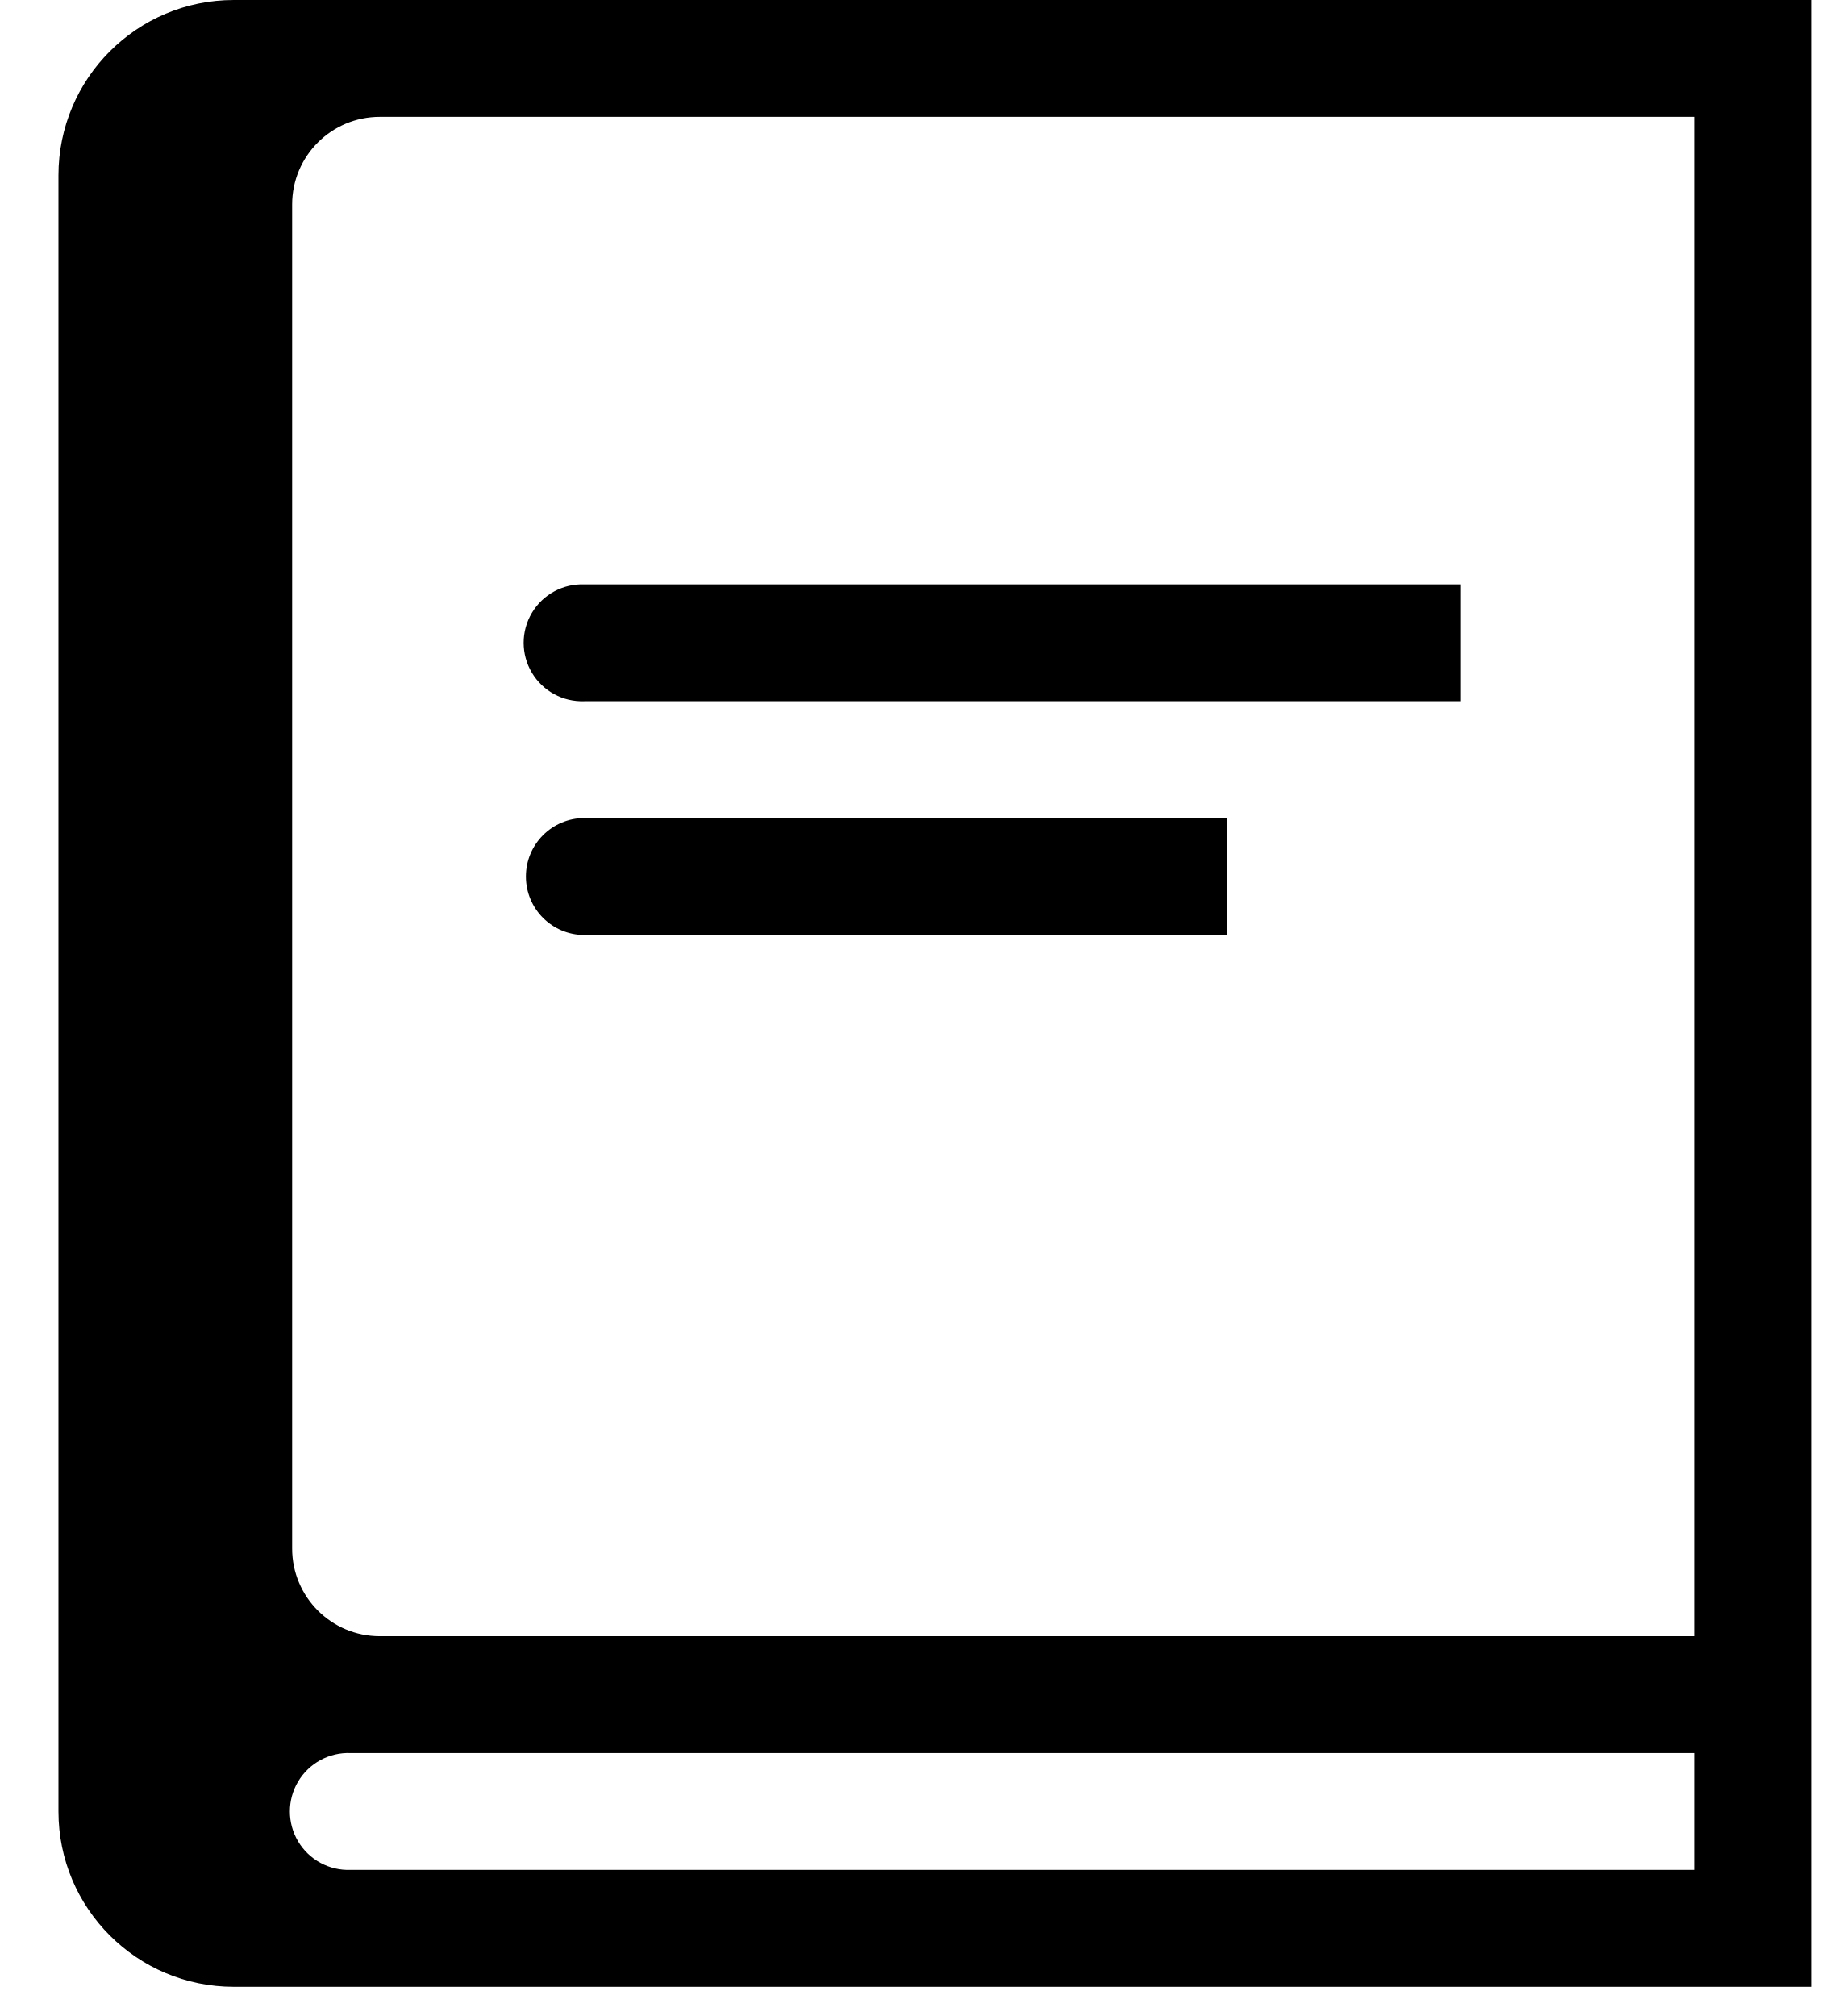
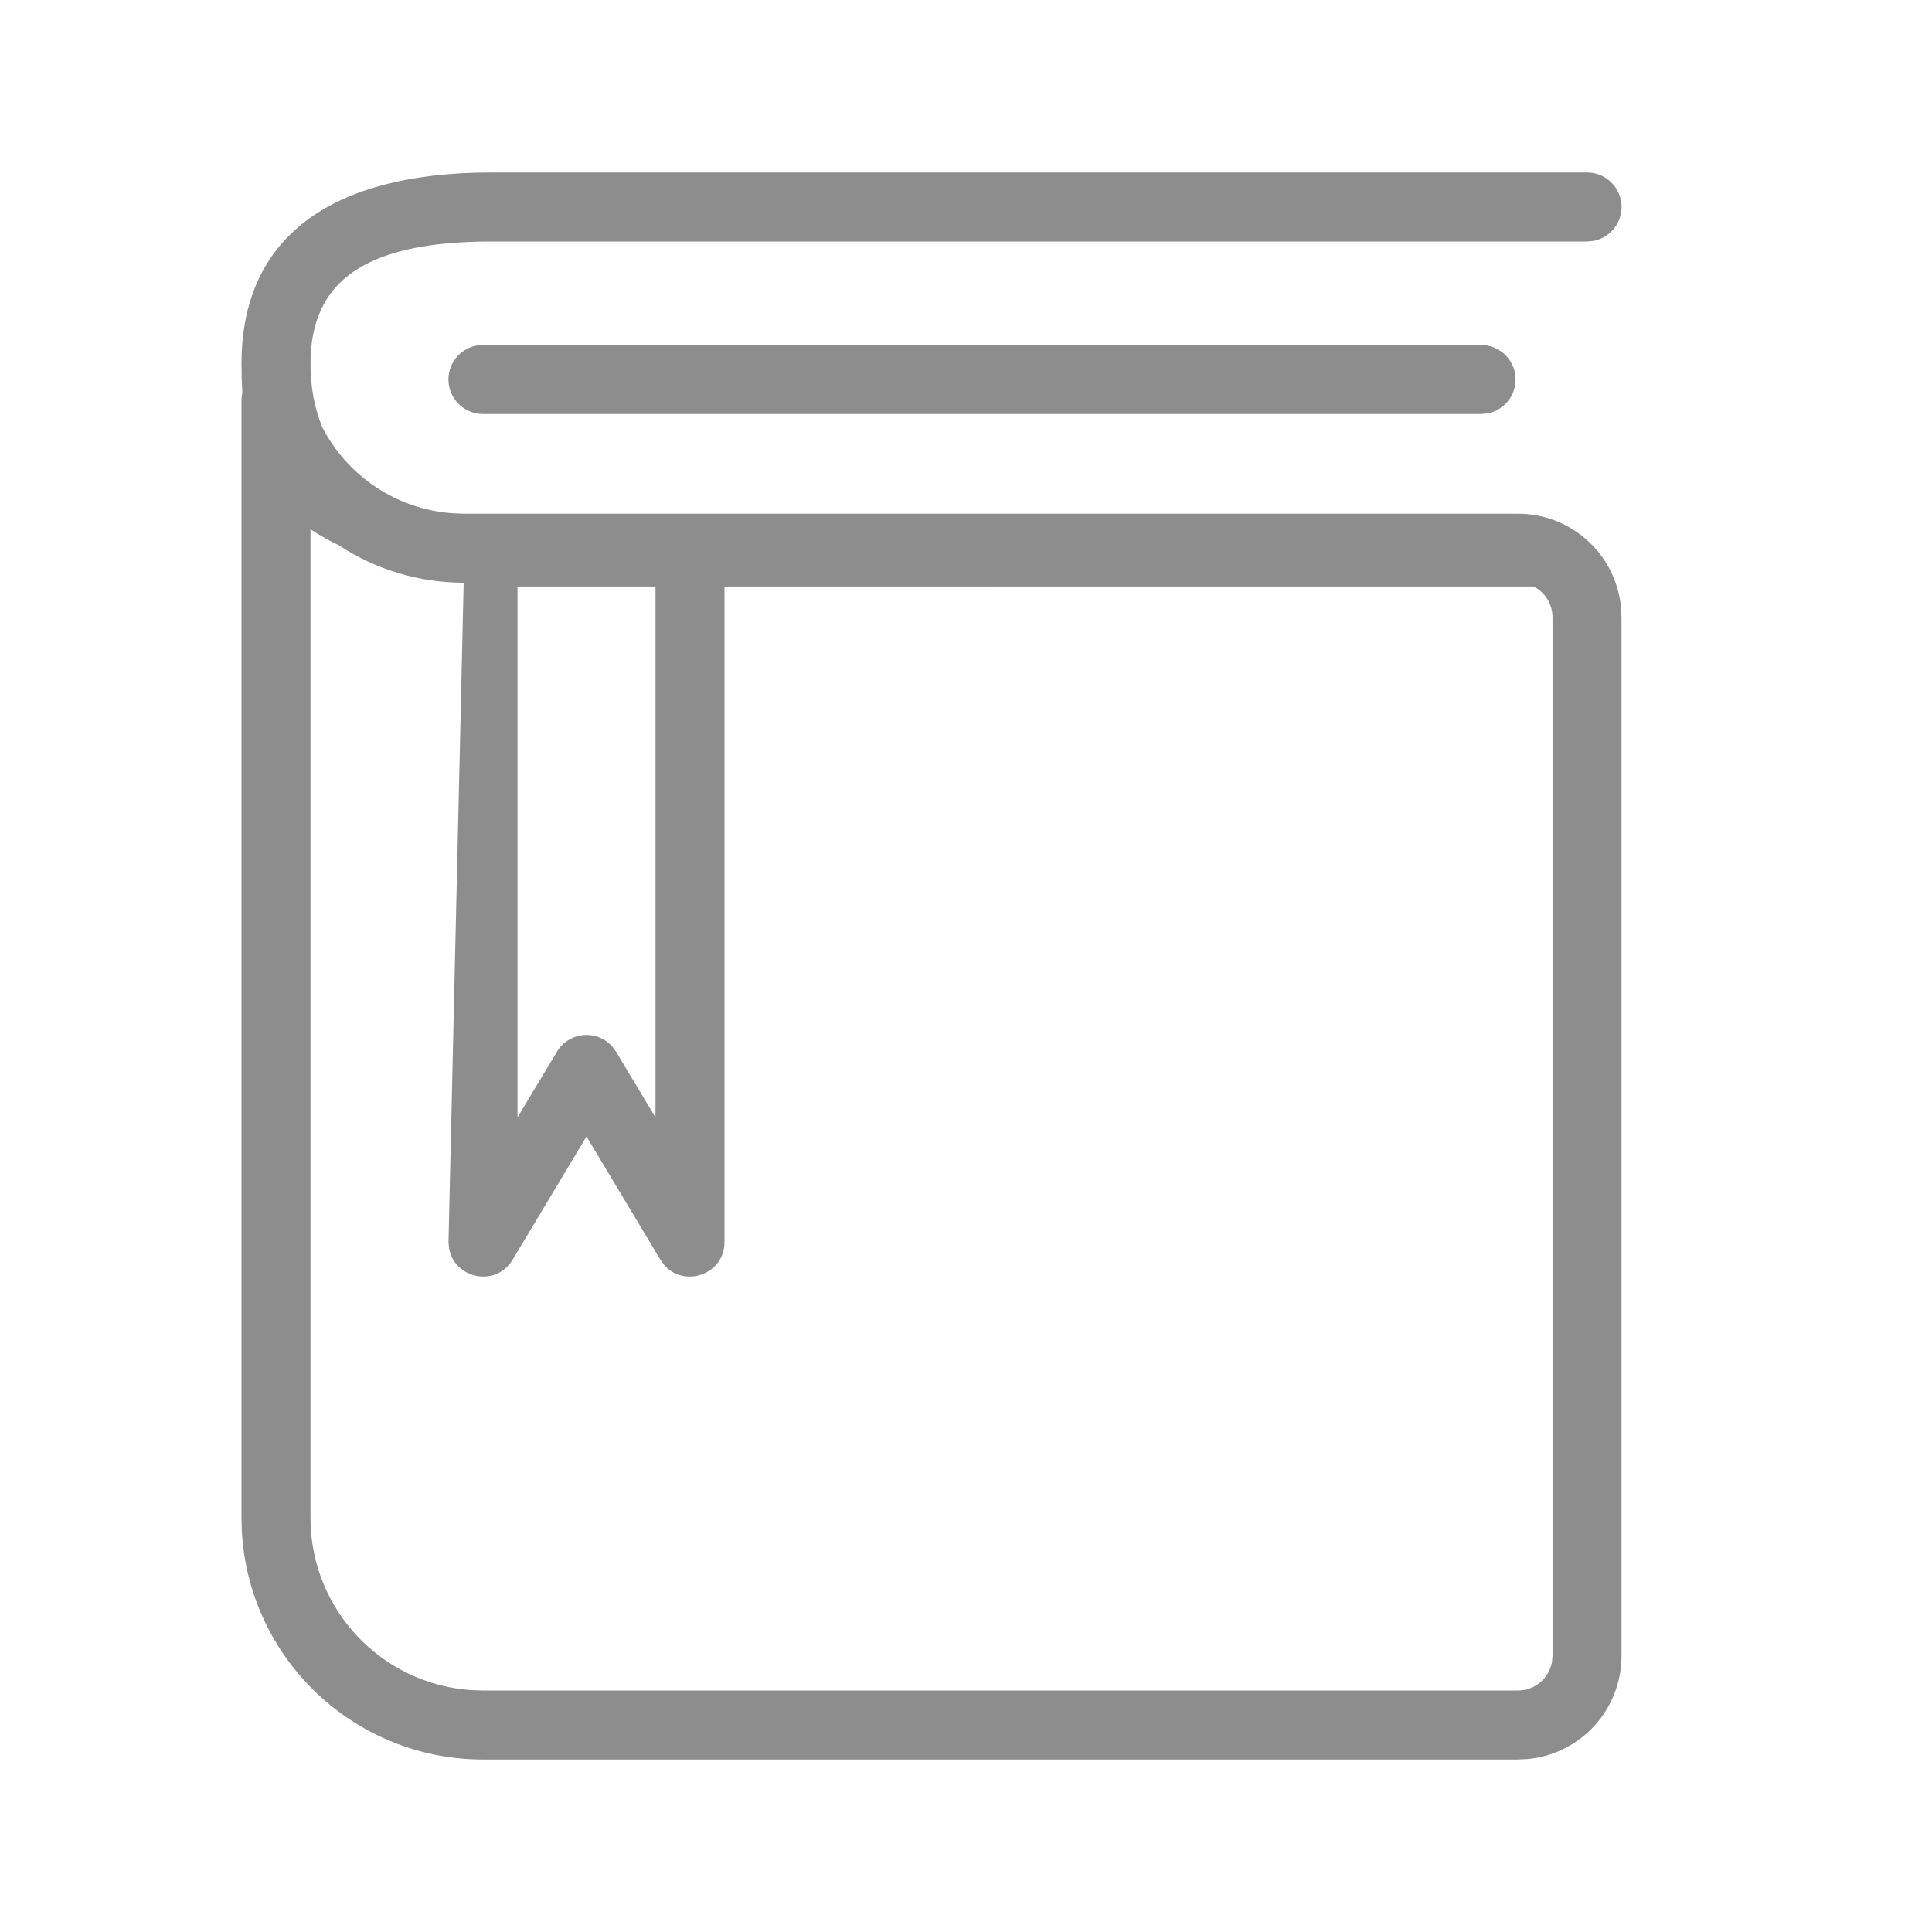
- <svg xmlns="http://www.w3.org/2000/svg" width="21" height="23">
-   <path fill="currentColor" d="M20.667 0v22.667h-18a2 2 0 01-2-2V2a2 2 0 012-2h18zm-1.334 20H4a.667.667 0 100 1.333h15.333V20zm0-18.667h-15a1 1 0 00-1 1v15.334a1 1 0 001 1h15V1.333zm-5.333 8v1.334H6.667a.667.667 0 010-1.334H14zm2.667-2.666V8h-10a.667.667 0 110-1.333h10z" fill-rule="evenodd" />
+ <svg width="28" height="28">
+   <g fill="none" fill-rule="evenodd">
+     <g stroke="#8D8D8D">
+     </g>
+     <path fill="#8D8D8D" fill-rule="nonzero" d="M23 2.5a.5.5 0 01.09.992L23 3.5H7.123C5.29 3.5 4.5 4.074 4.5 5.273c0 .344.06.65.169.915a2.31 2.31 0 001.88 1.25l.175.007H22a1.5 1.5 0 011.493 1.356l.007.144V24a1.5 1.5 0 01-1.356 1.493L22 25.5H7a3.5 3.5 0 01-3.495-3.308L3.5 22V5.813a.56.56 0 01.012-.119 6.995 6.995 0 01-.012-.421c0-1.769 1.205-2.707 3.386-2.77l.237-.003H23zM4.5 7.67V22a2.5 2.5 0 002.336 2.495L7 24.5h15a.5.5 0 00.492-.41L22.5 24V8.945a.5.5 0 00-.274-.446L10.5 8.5V18c0 .475-.587.668-.875.332l-.054-.075L8.5 16.471l-1.071 1.786c-.245.408-.847.27-.921-.166L6.5 18l.22-9.555A3.296 3.296 0 014.906 7.9 3.148 3.148 0 014.5 7.67zm5 .83h-2v7.694l.571-.951a.5.5 0 01.804-.074l.054.074.571.952V8.5zM21.464 5a.5.5 0 01.09.992l-.09.008H7a.5.5 0 01-.09-.992L7 5h14.464z" />
+   </g>
</svg>
